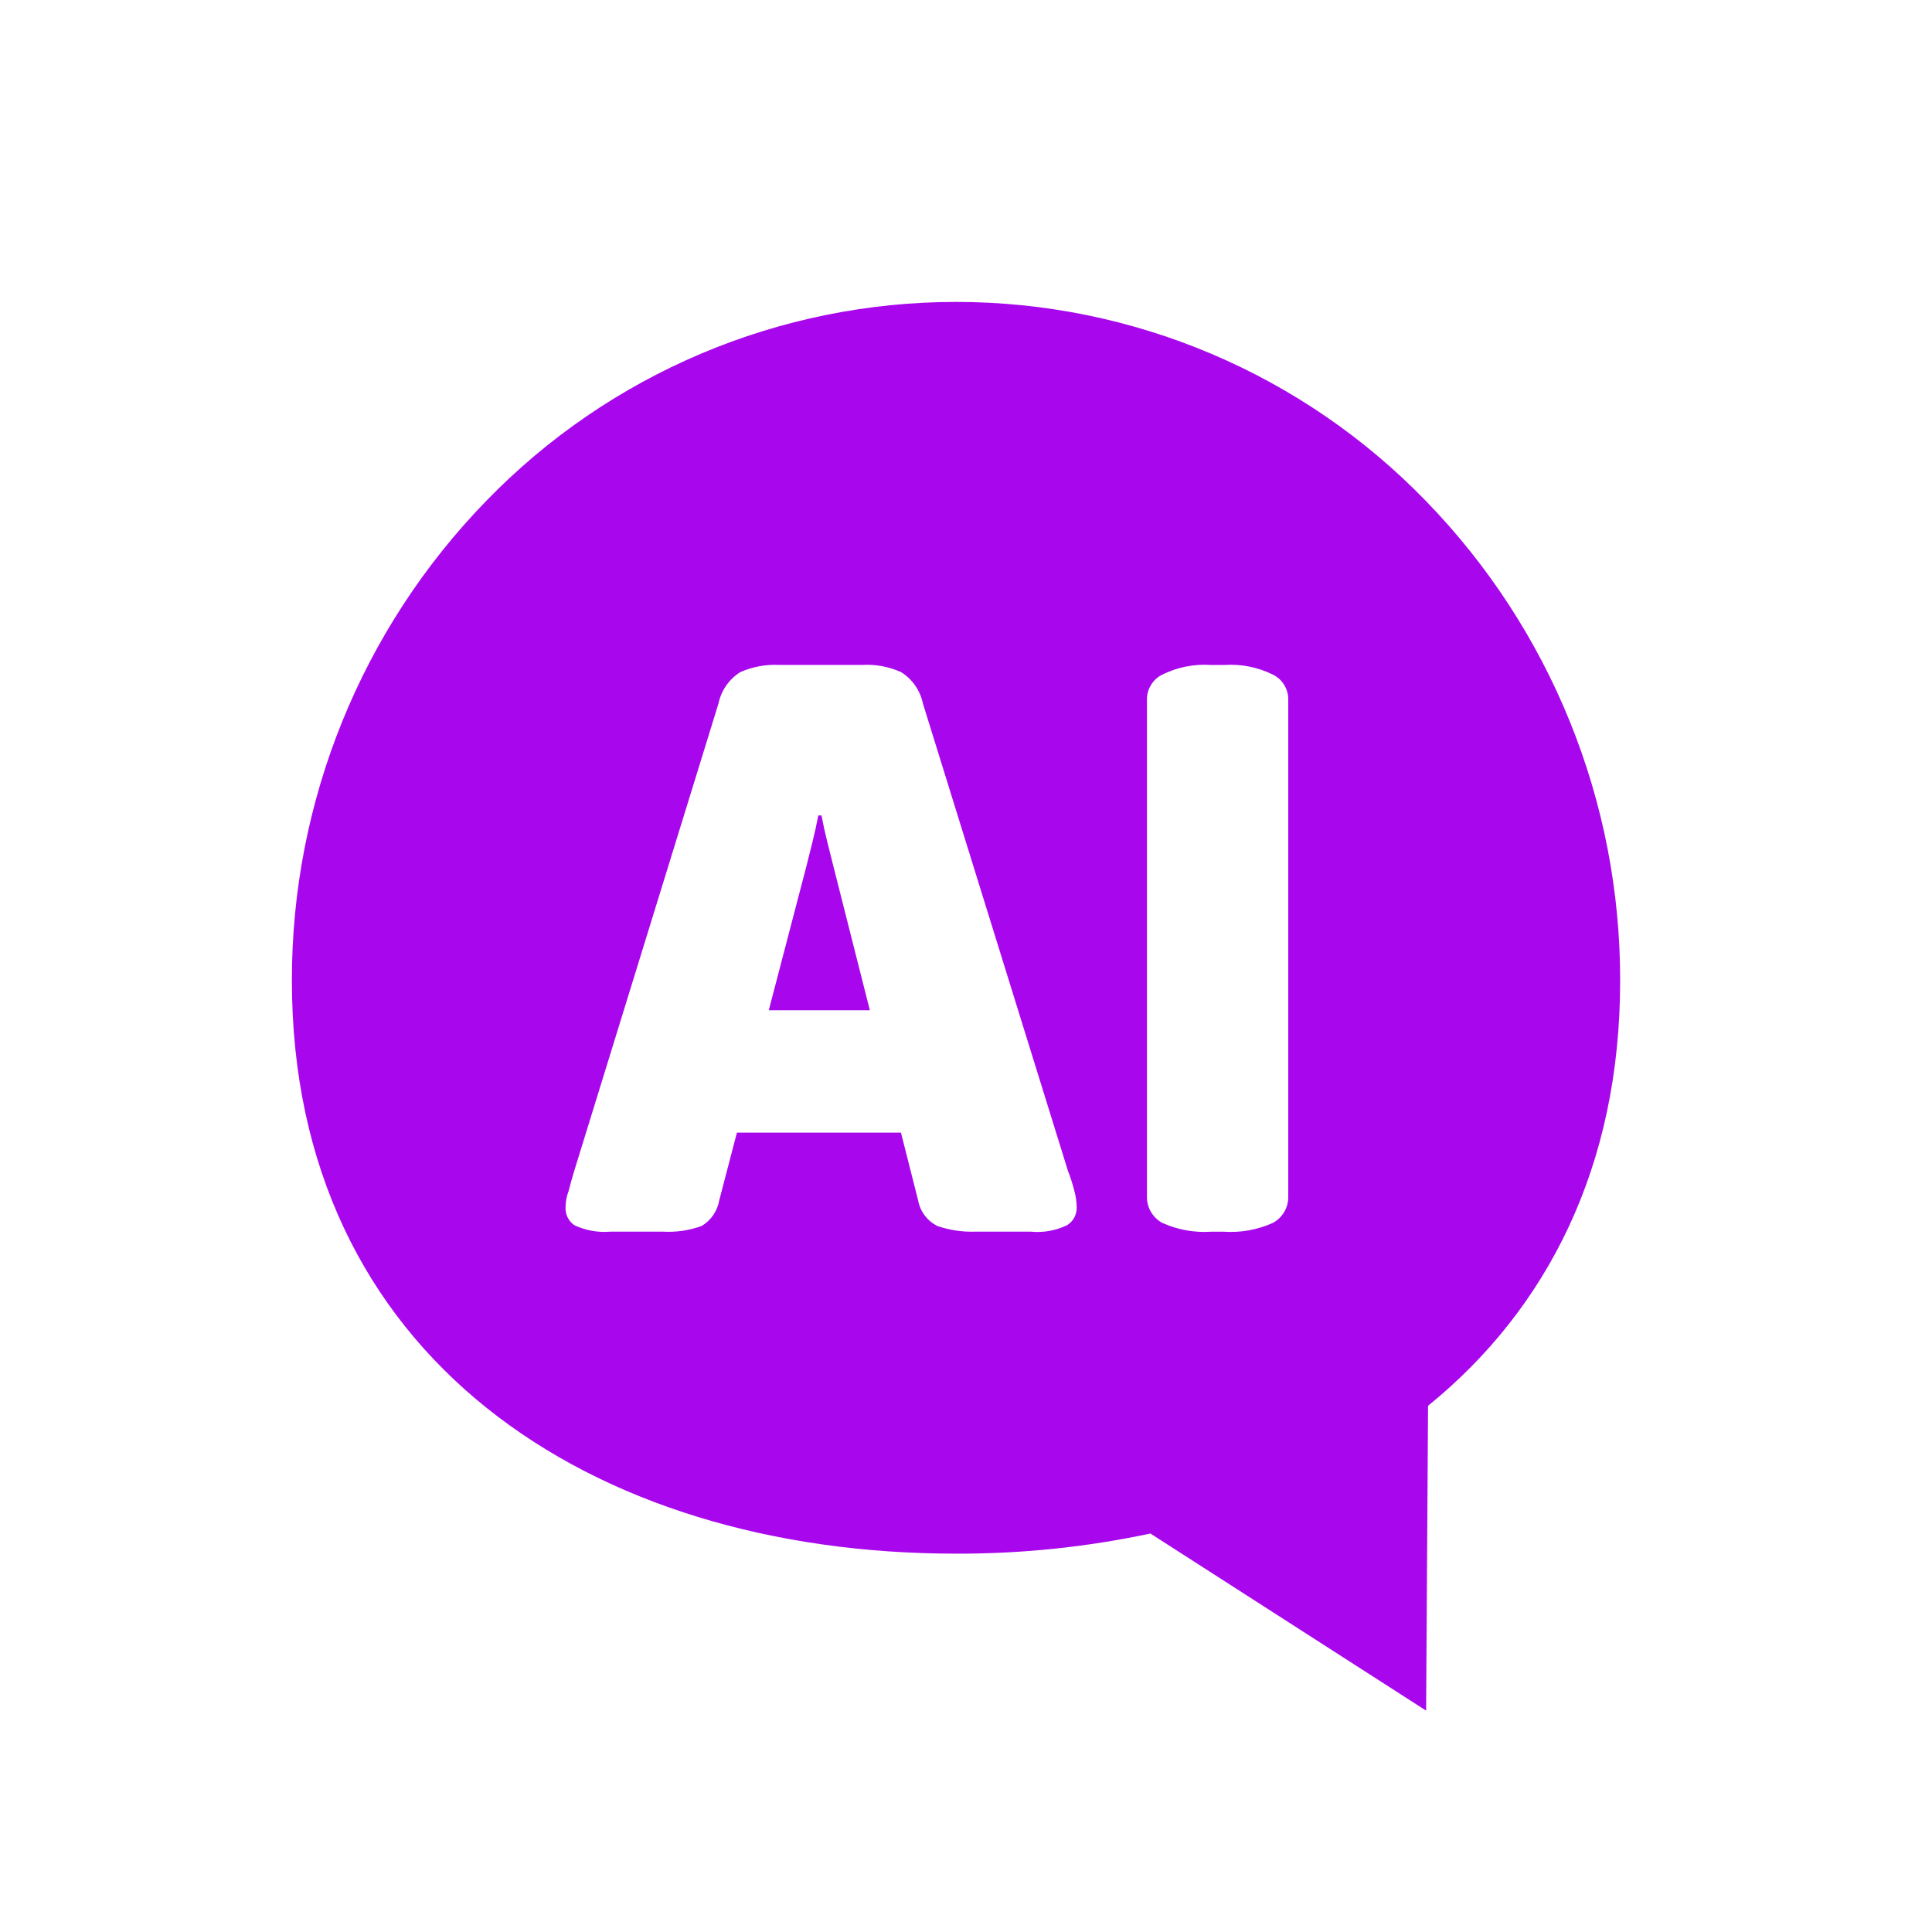
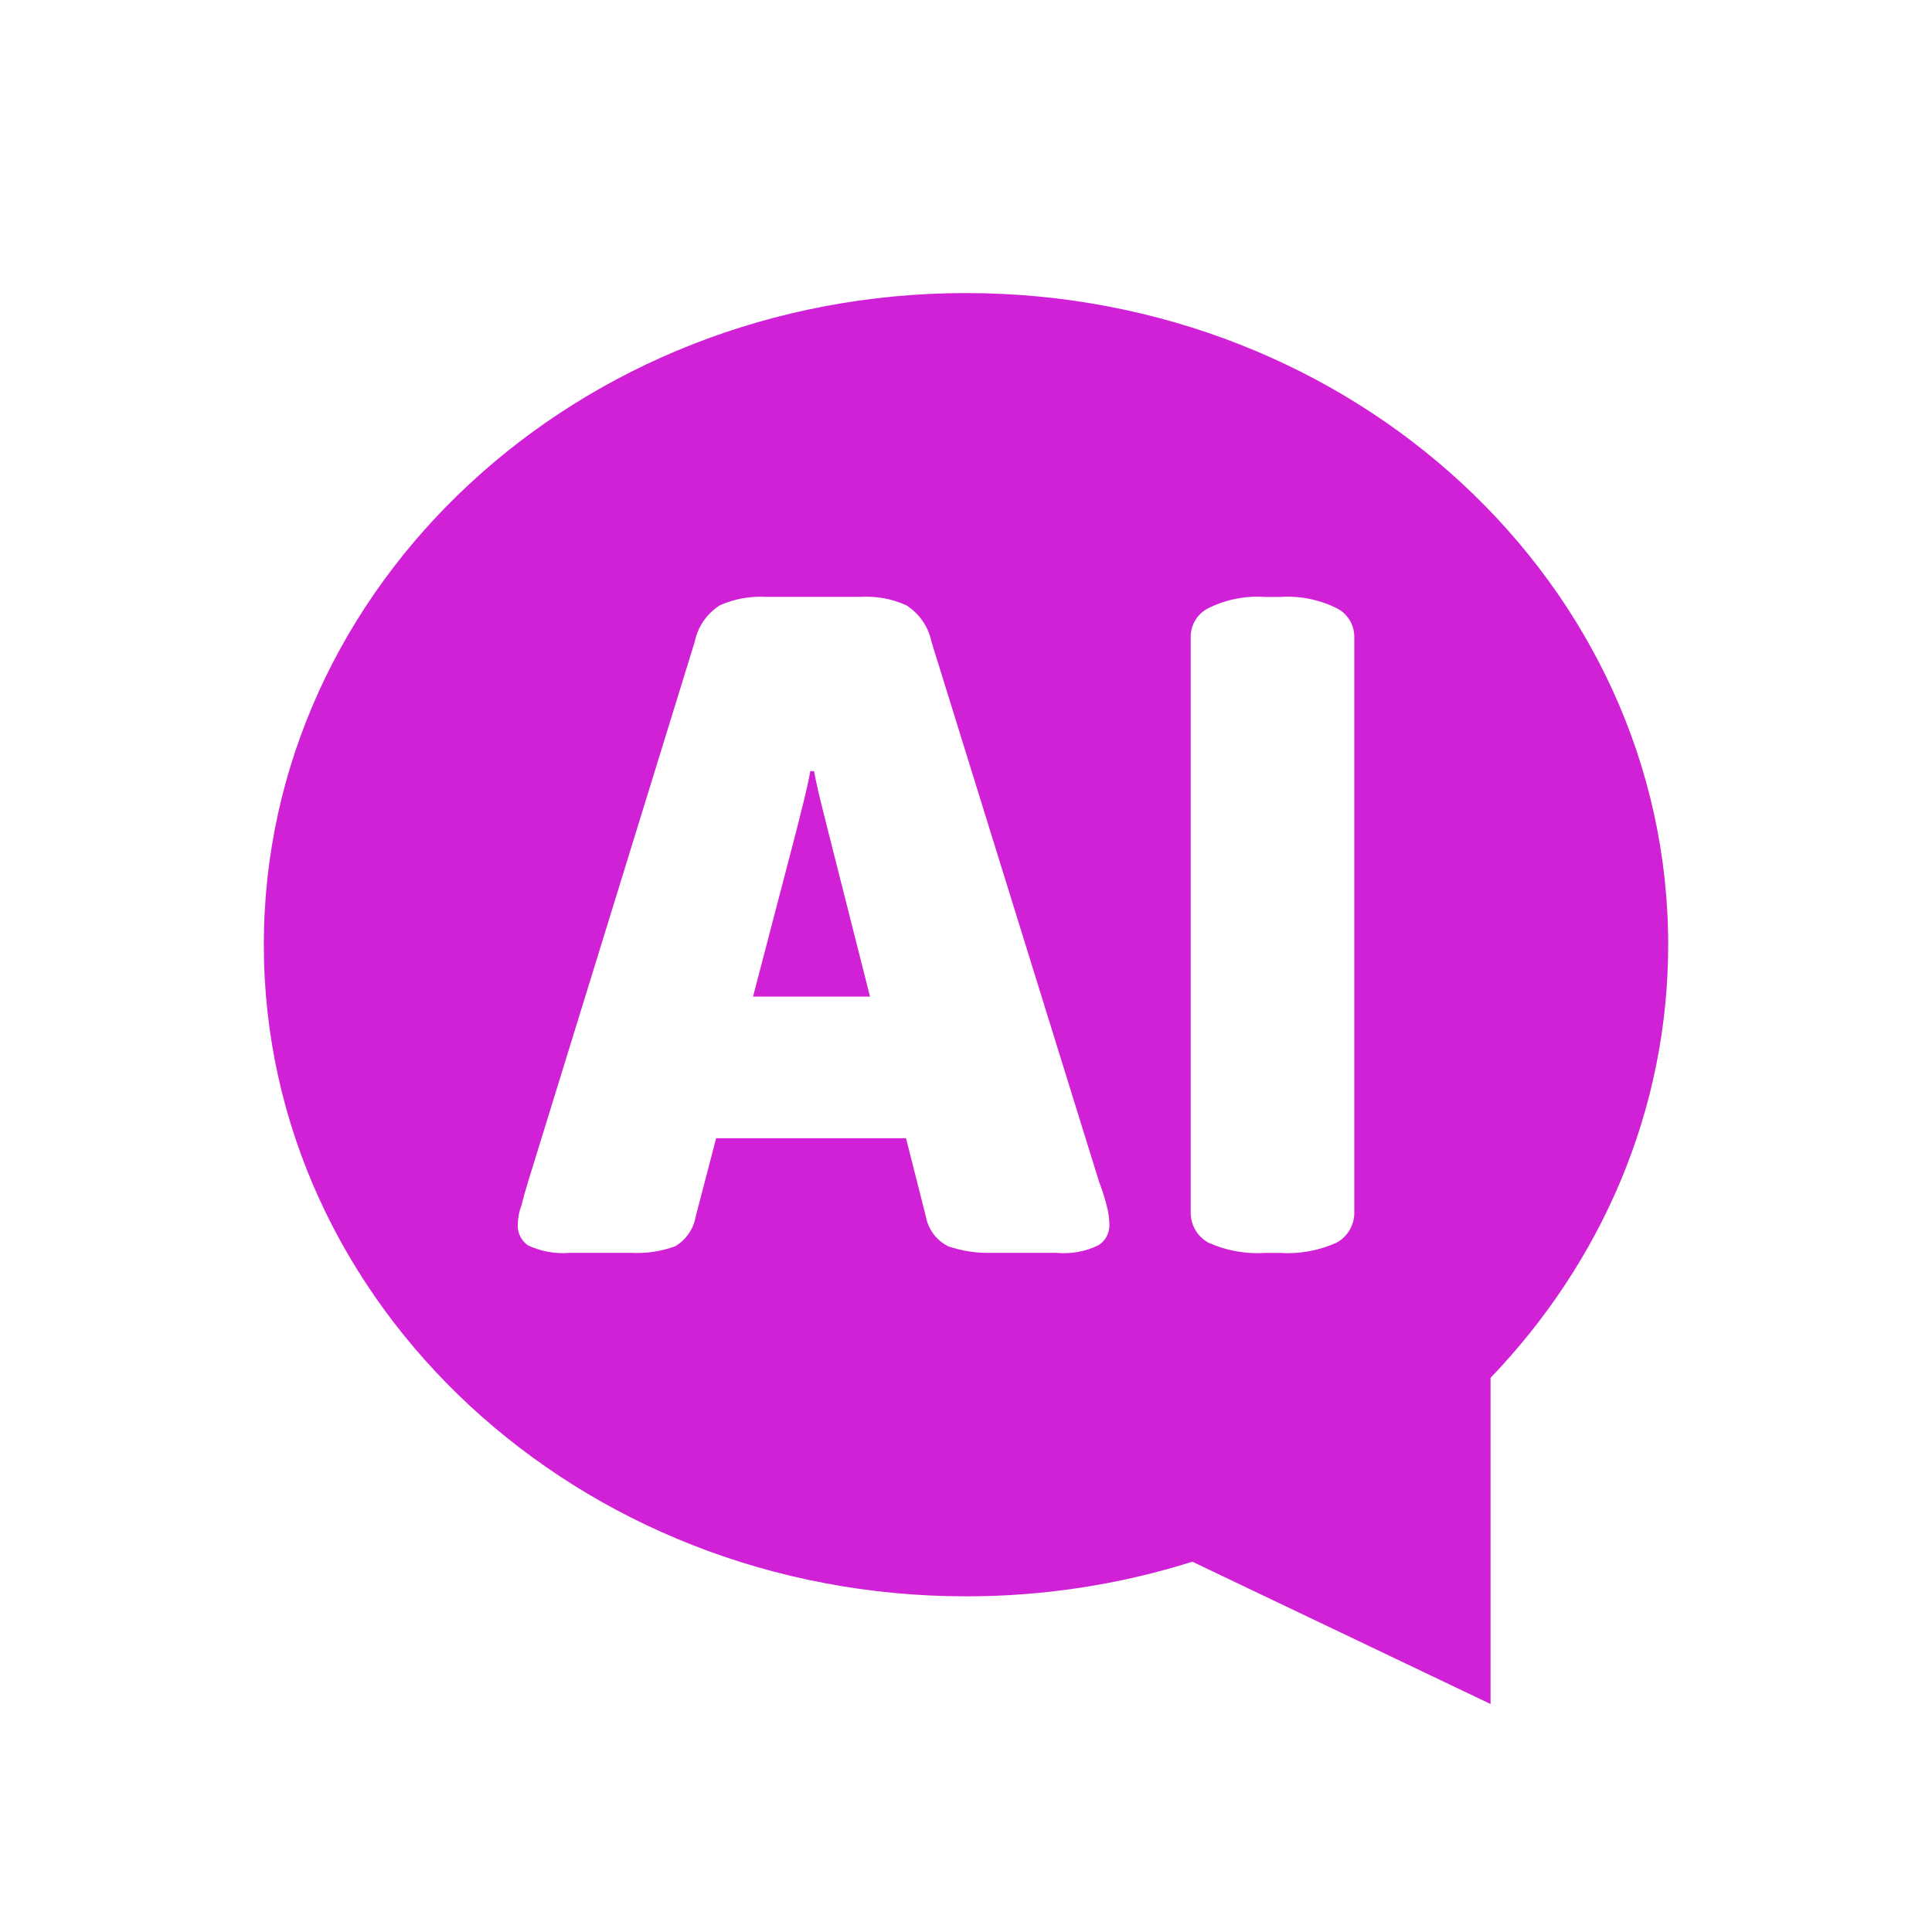
<svg xmlns="http://www.w3.org/2000/svg" width="96" height="96" viewBox="0 0 96 96" fill="none">
-   <path fill-rule="evenodd" clip-rule="evenodd" d="M70.959 69.853L70.863 85L57.163 76.2C53.988 76.876 50.75 77.211 47.504 77.2C29.279 77.2 14.504 67.356 14.504 48.729C14.489 39.822 17.958 31.263 24.17 24.88C27.2 21.755 30.826 19.27 34.835 17.573C38.843 15.876 43.152 15.002 47.505 15.002C51.857 15.002 56.166 15.876 60.174 17.573C64.183 19.27 67.809 21.755 70.839 24.88C77.051 31.263 80.52 39.822 80.504 48.729C80.509 57.98 76.862 65.065 70.959 69.853ZM63.253 60.763C62.488 61.108 61.65 61.26 60.813 61.203H60.191C59.354 61.26 58.516 61.108 57.751 60.763C57.521 60.638 57.329 60.453 57.195 60.227C57.061 60.002 56.991 59.745 56.991 59.483V34.763C56.988 34.506 57.058 34.253 57.193 34.034C57.327 33.814 57.52 33.637 57.751 33.523C58.507 33.148 59.349 32.982 60.191 33.043H60.813C61.655 32.982 62.497 33.148 63.253 33.523C63.483 33.637 63.677 33.814 63.811 34.034C63.946 34.253 64.016 34.506 64.013 34.763V59.483C64.013 59.745 63.943 60.002 63.809 60.227C63.675 60.453 63.483 60.638 63.253 60.763ZM51.22 61.2H48.46C47.822 61.221 47.184 61.127 46.58 60.92C46.331 60.796 46.115 60.616 45.948 60.394C45.781 60.172 45.669 59.913 45.62 59.64L44.768 56.28H36.617L35.74 59.64C35.695 59.904 35.593 60.156 35.441 60.377C35.289 60.598 35.091 60.783 34.86 60.92C34.245 61.142 33.592 61.237 32.94 61.2H30.34C29.722 61.254 29.101 61.143 28.54 60.88C28.399 60.782 28.285 60.65 28.208 60.496C28.131 60.342 28.094 60.172 28.1 60C28.104 59.713 28.158 59.428 28.26 59.16C28.34 58.84 28.433 58.507 28.54 58.16L35.7 34.96C35.766 34.641 35.896 34.338 36.081 34.07C36.267 33.802 36.504 33.574 36.78 33.4C37.396 33.127 38.067 33.004 38.74 33.04H42.82C43.493 32.998 44.166 33.122 44.78 33.4C45.056 33.574 45.293 33.802 45.479 34.07C45.664 34.338 45.794 34.641 45.86 34.96L53.06 58.16C53.187 58.486 53.294 58.821 53.38 59.16C53.457 59.433 53.498 59.716 53.5 60C53.505 60.176 53.462 60.35 53.378 60.505C53.294 60.659 53.17 60.788 53.02 60.88C52.461 61.15 51.838 61.26 51.22 61.2ZM41.42 43.08L41.1 41.8C40.993 41.373 40.9 40.947 40.82 40.52H40.66C40.58 40.947 40.487 41.373 40.38 41.8L40.06 43.08L38.2 50.2H43.223L41.42 43.08Z" fill="#a807ed" />
+   <path fill-rule="evenodd" clip-rule="evenodd" d="M74.065 68.464V84.672L59.248 77.601C55.608 78.746 51.815 79.326 48 79.321C28.73 79.321 13.109 64.824 13.109 46.942C13.109 29.059 28.73 14.562 48 14.562C67.27 14.562 82.891 29.059 82.891 46.942C82.891 55.205 79.554 62.743 74.065 68.464ZM67.057 61.127C66.903 61.388 66.68 61.602 66.414 61.747C65.529 62.147 64.559 62.321 63.59 62.256H62.87C61.901 62.321 60.931 62.147 60.046 61.747C59.78 61.602 59.557 61.387 59.403 61.127C59.248 60.866 59.166 60.568 59.166 60.265V31.654C59.163 31.356 59.244 31.064 59.399 30.81C59.555 30.556 59.779 30.351 60.046 30.219C60.921 29.785 61.896 29.593 62.87 29.663H63.59C64.564 29.593 65.539 29.785 66.414 30.219C66.68 30.351 66.904 30.556 67.06 30.81C67.216 31.064 67.296 31.356 67.294 31.654V60.265C67.294 60.568 67.212 60.866 67.057 61.127ZM54.57 61.882C53.923 62.194 53.202 62.322 52.486 62.252H49.291C48.553 62.277 47.816 62.167 47.116 61.928C46.829 61.785 46.578 61.576 46.386 61.319C46.193 61.062 46.063 60.763 46.006 60.447L45.02 56.558H35.584L34.569 60.447C34.517 60.753 34.398 61.044 34.222 61.3C34.046 61.556 33.817 61.77 33.55 61.928C32.839 62.185 32.083 62.295 31.328 62.252H28.32C27.605 62.315 26.886 62.187 26.236 61.882C26.072 61.768 25.94 61.615 25.851 61.437C25.762 61.259 25.719 61.061 25.726 60.862C25.731 60.53 25.794 60.201 25.912 59.89C26.004 59.52 26.112 59.134 26.236 58.733L34.523 31.881C34.599 31.511 34.749 31.161 34.964 30.851C35.179 30.541 35.454 30.277 35.773 30.075C36.486 29.76 37.263 29.617 38.041 29.658H42.764C43.543 29.61 44.321 29.753 45.032 30.075C45.351 30.277 45.626 30.541 45.841 30.851C46.056 31.161 46.206 31.511 46.282 31.881L54.616 58.734C54.763 59.112 54.886 59.498 54.986 59.891C55.075 60.208 55.122 60.535 55.125 60.864C55.13 61.067 55.082 61.268 54.984 61.447C54.887 61.626 54.744 61.776 54.57 61.882ZM41.144 41.28L40.774 39.799C40.65 39.305 40.542 38.811 40.45 38.317H40.264C40.172 38.811 40.064 39.305 39.941 39.799L39.57 41.28L37.418 49.521H43.231L41.144 41.28Z" fill="#d121d7" />
</svg>
